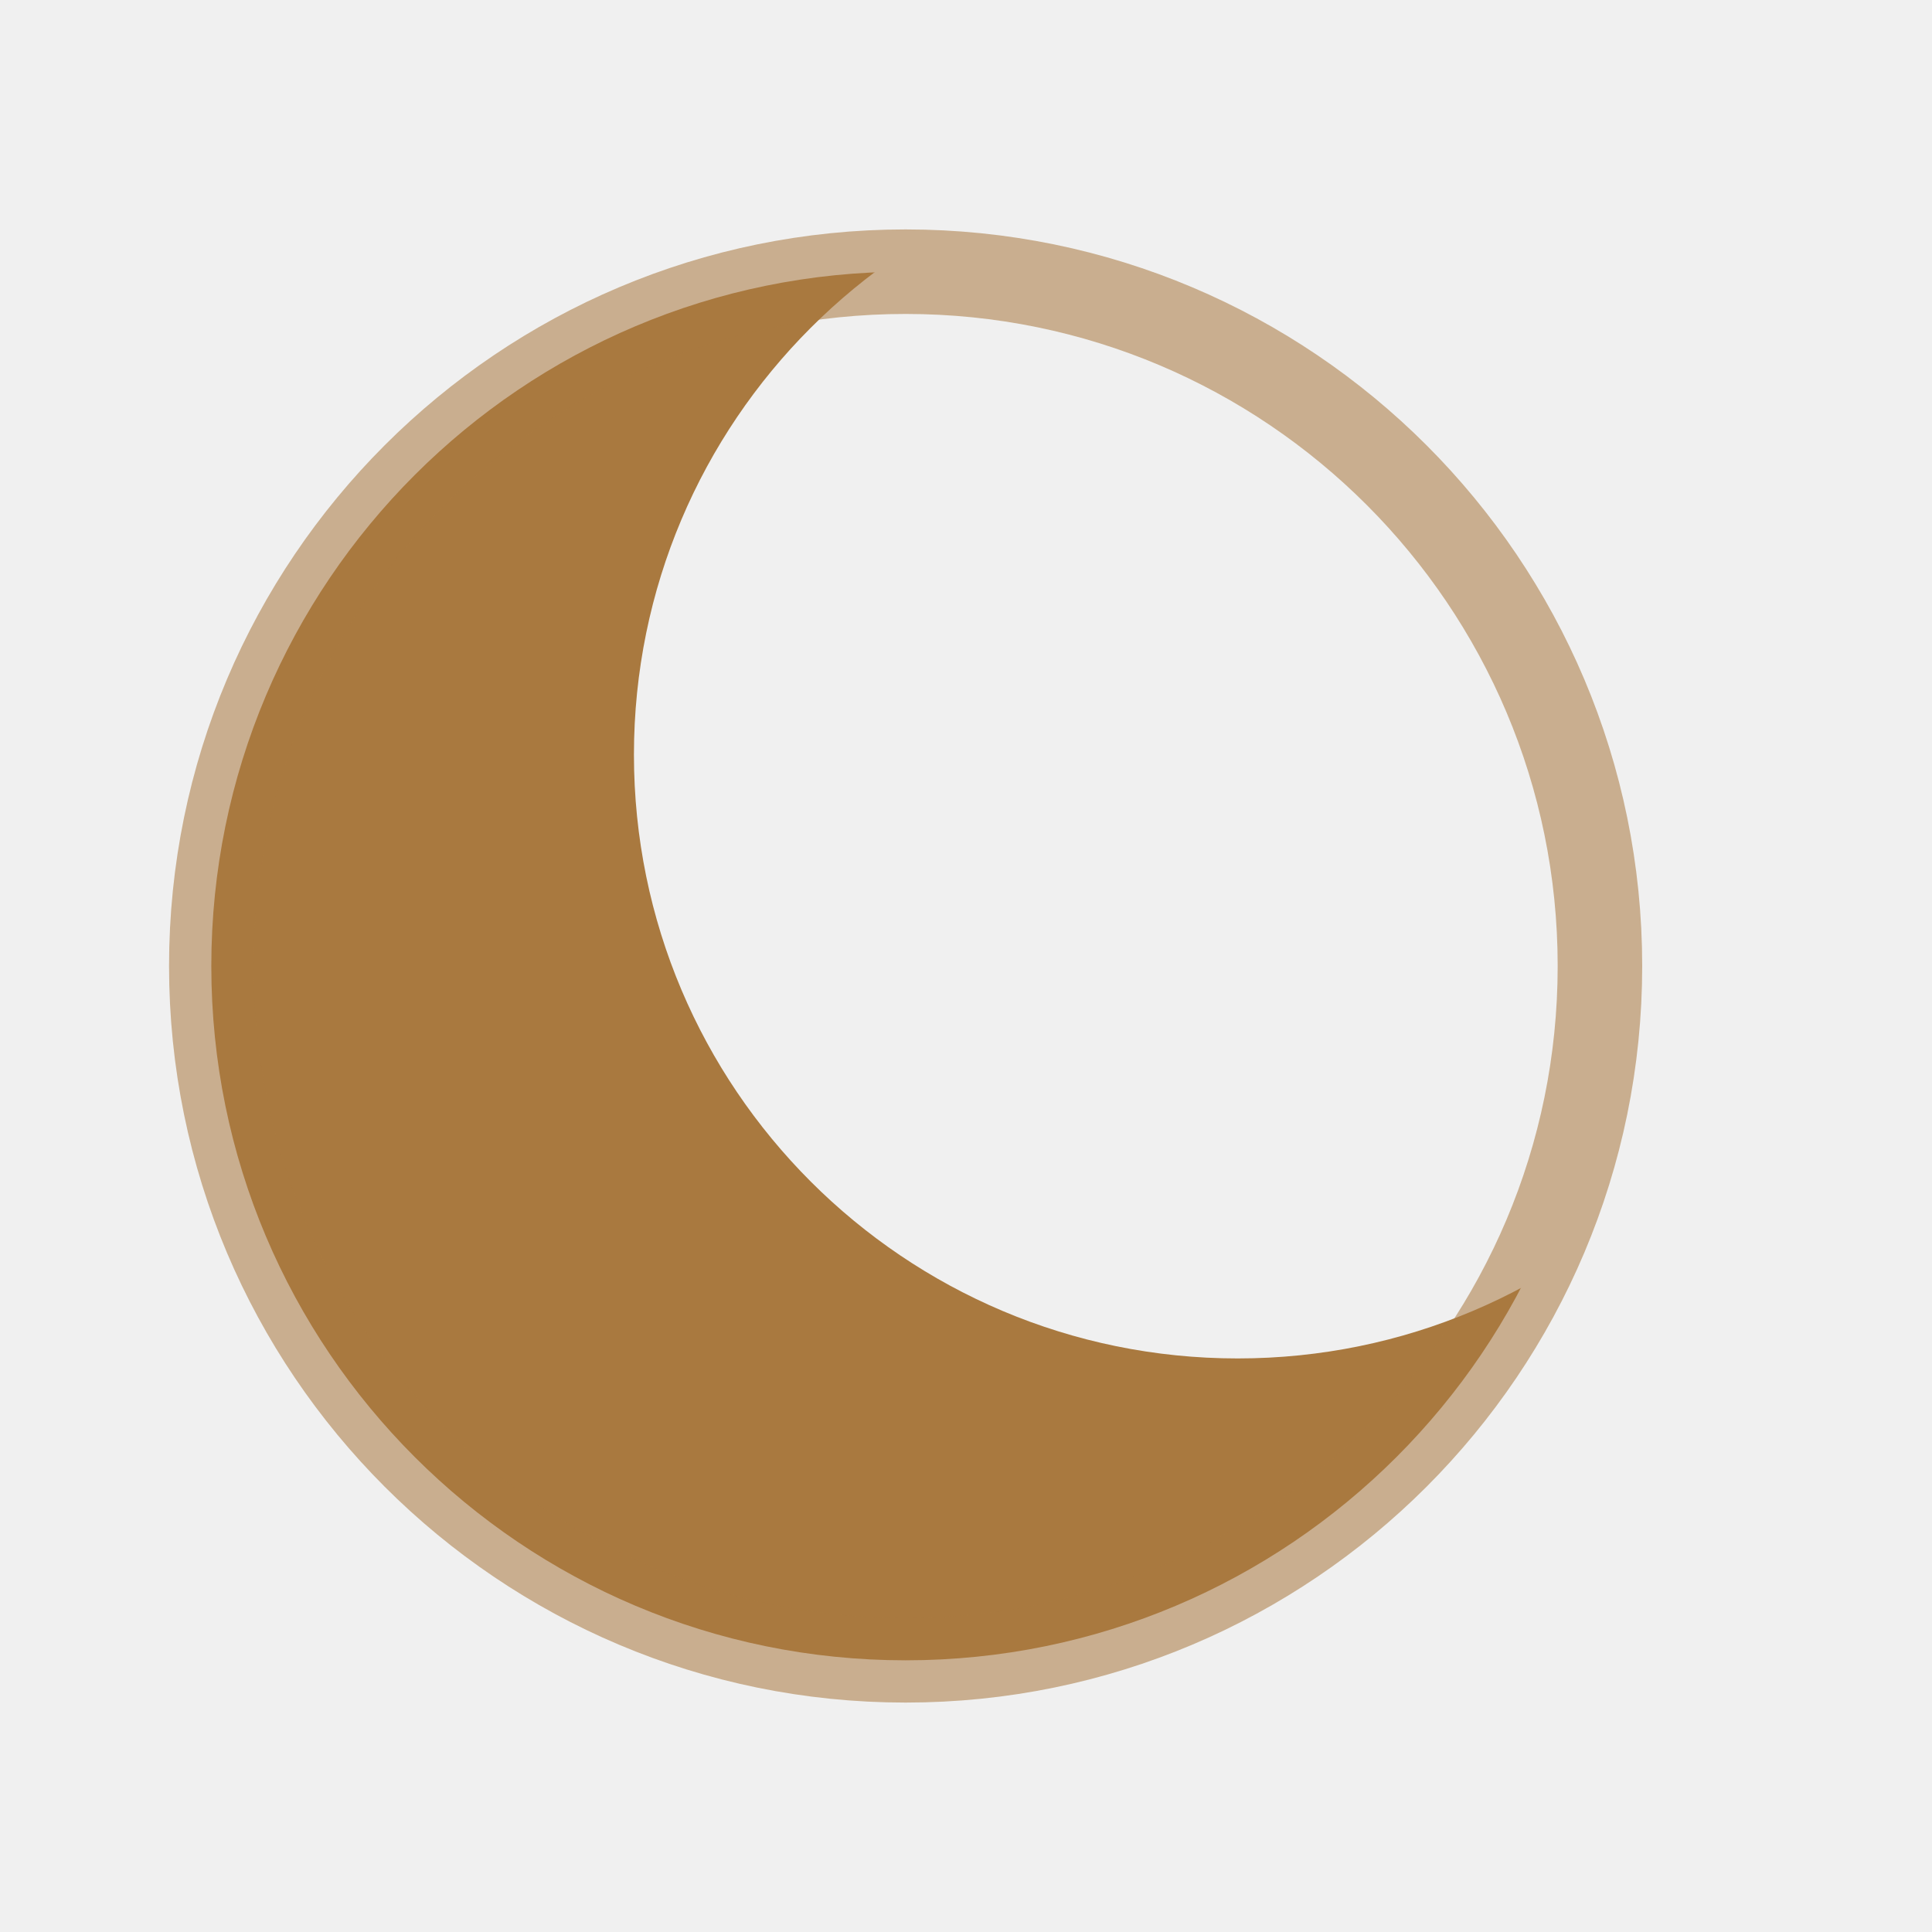
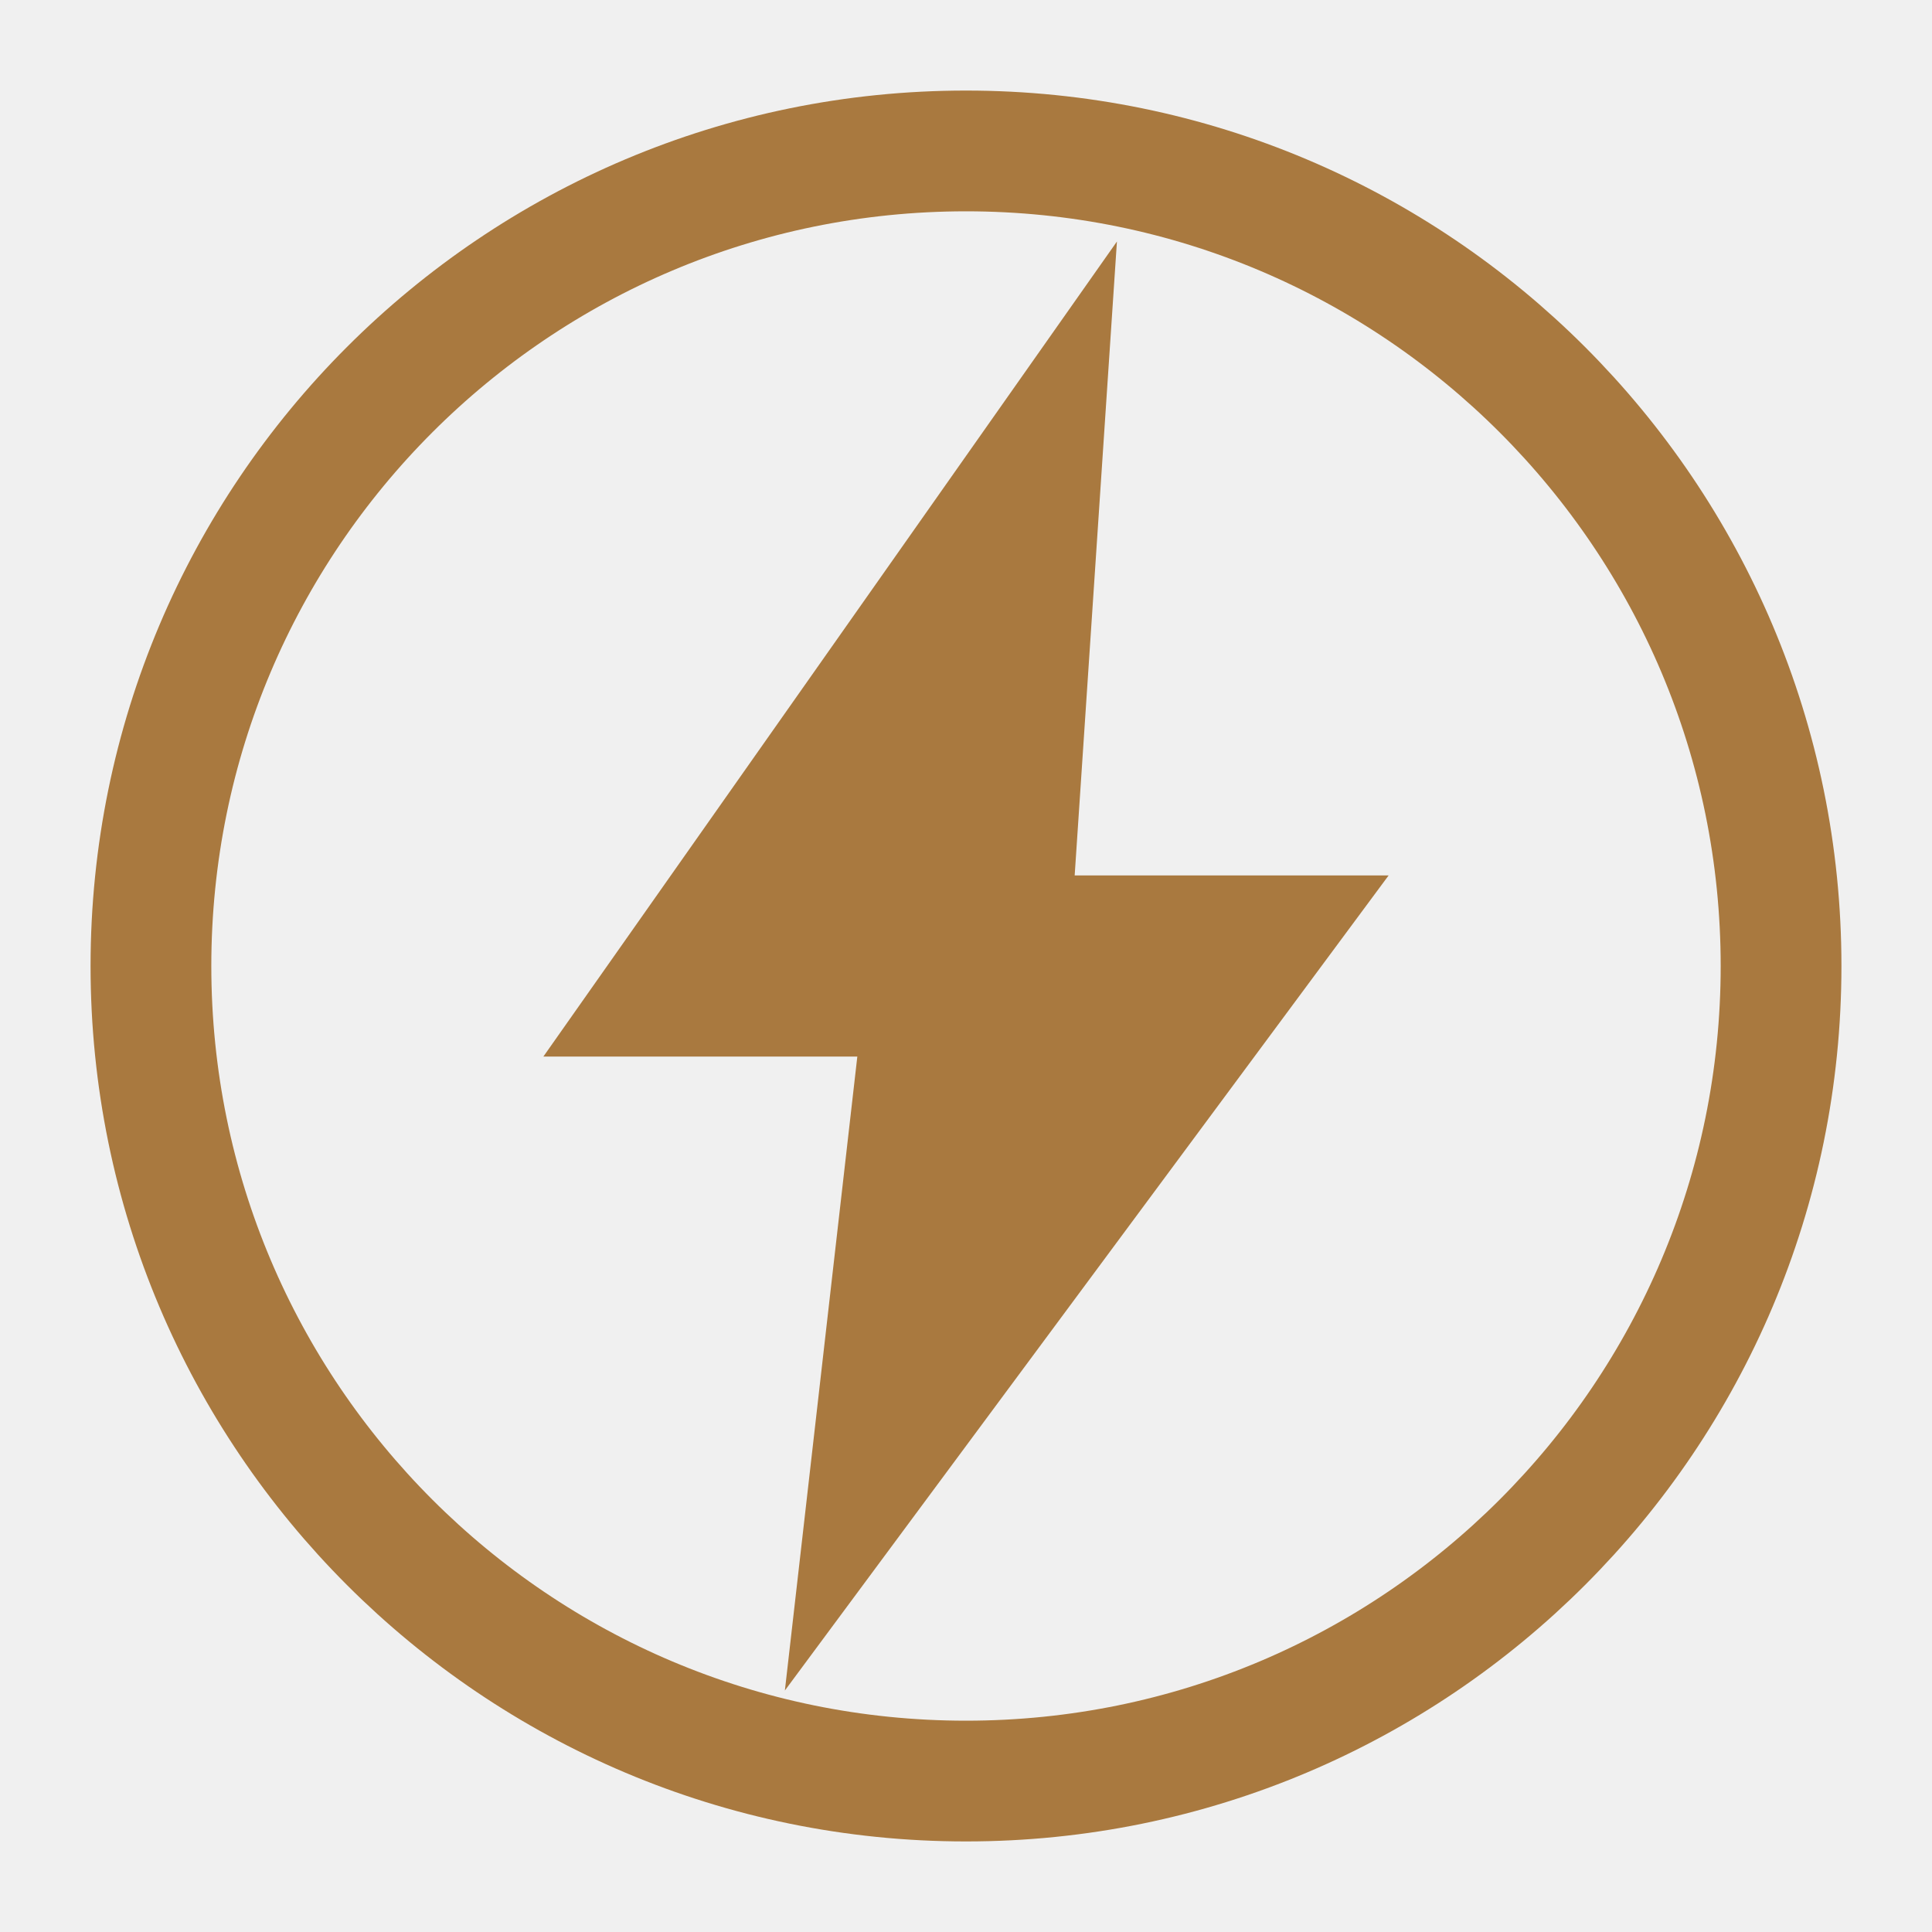
<svg xmlns="http://www.w3.org/2000/svg" viewBox="0 0 32 32" width="32" height="32" role="img" aria-label="Umbra Electric">
-   <defs>
-     <mask id="umbra-eclipse">
-       <rect width="32" height="32" fill="#fff" />
-       <circle cx="20.5" cy="12.5" r="10" fill="#000" />
-     </mask>
-   </defs>
-   <circle cx="15" cy="16" r="11.5" fill="#A9793F" mask="url(#umbra-eclipse)" />
-   <circle cx="15" cy="16" r="11.5" fill="none" stroke="#A9793F" stroke-width="1.4" opacity="0.55" />
+   <circle cx="16" cy="16" r="13.5" fill="none" stroke="#A9793F" stroke-width="2" />
+   <path d="M18.5,4 L9,17.5 L14.2,17.5 L13,28 L23,14.5 L17.8,14.5 Z" fill="#A9793F" />
</svg>
